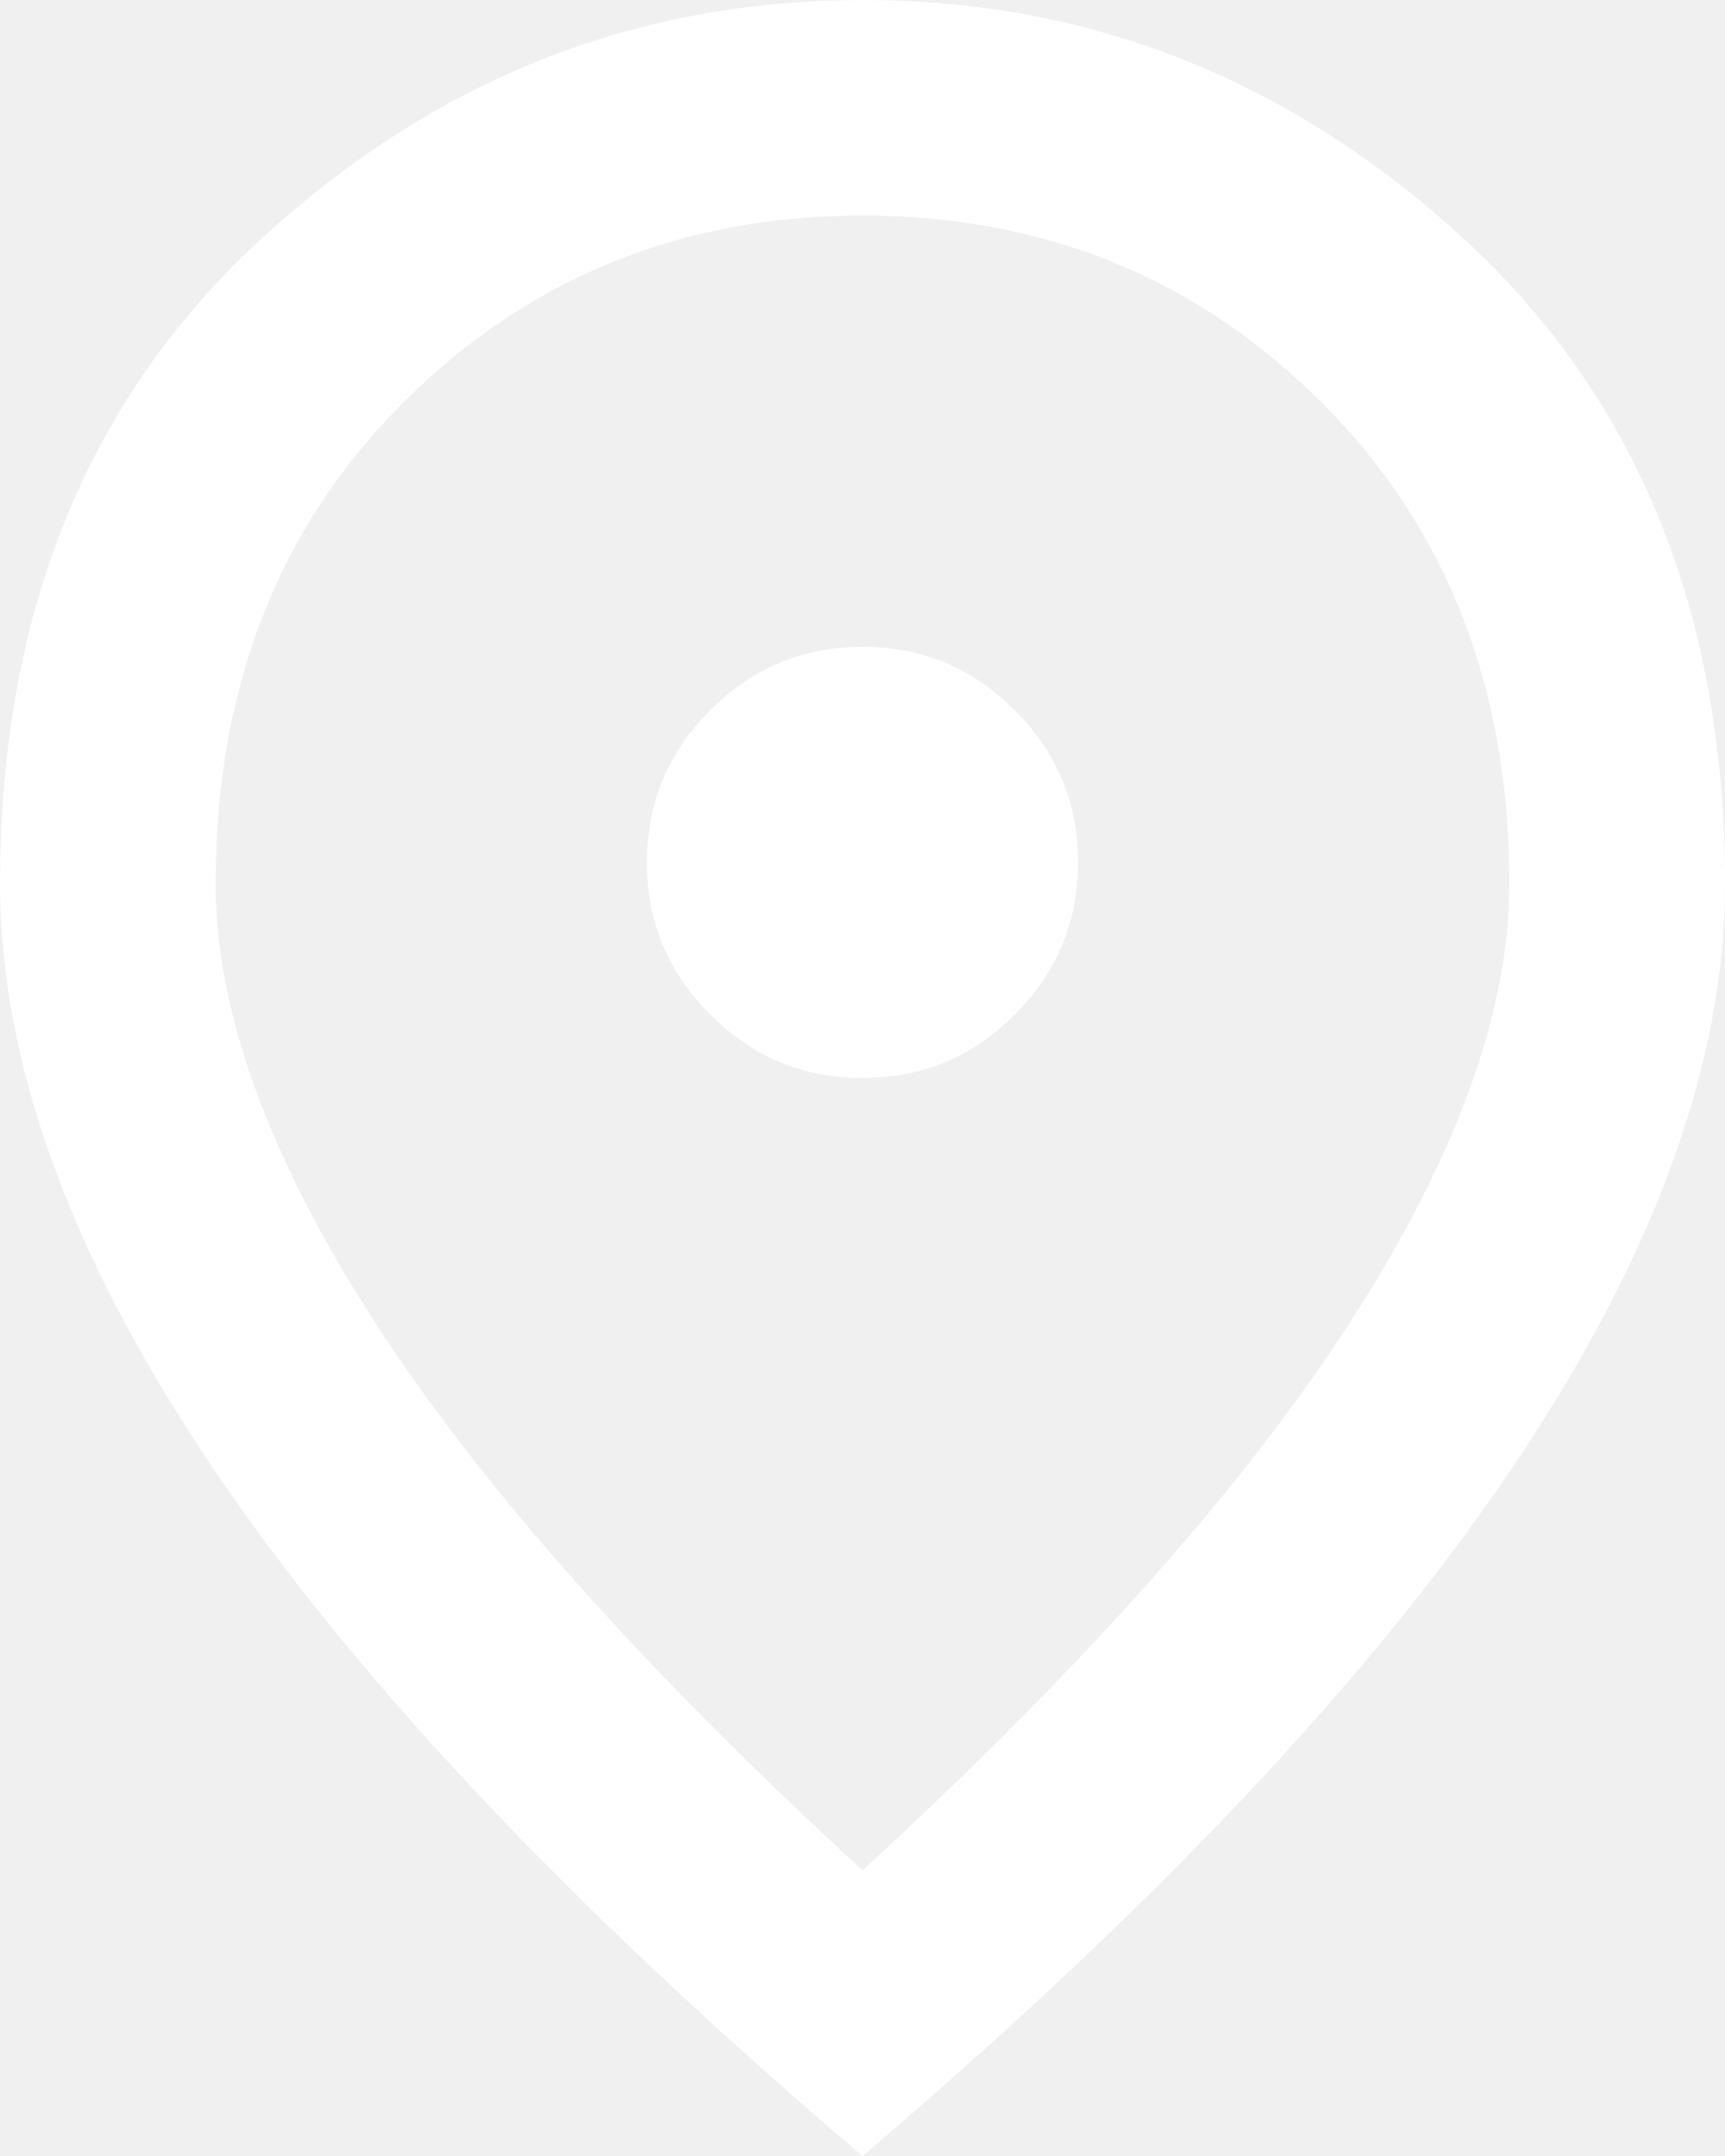
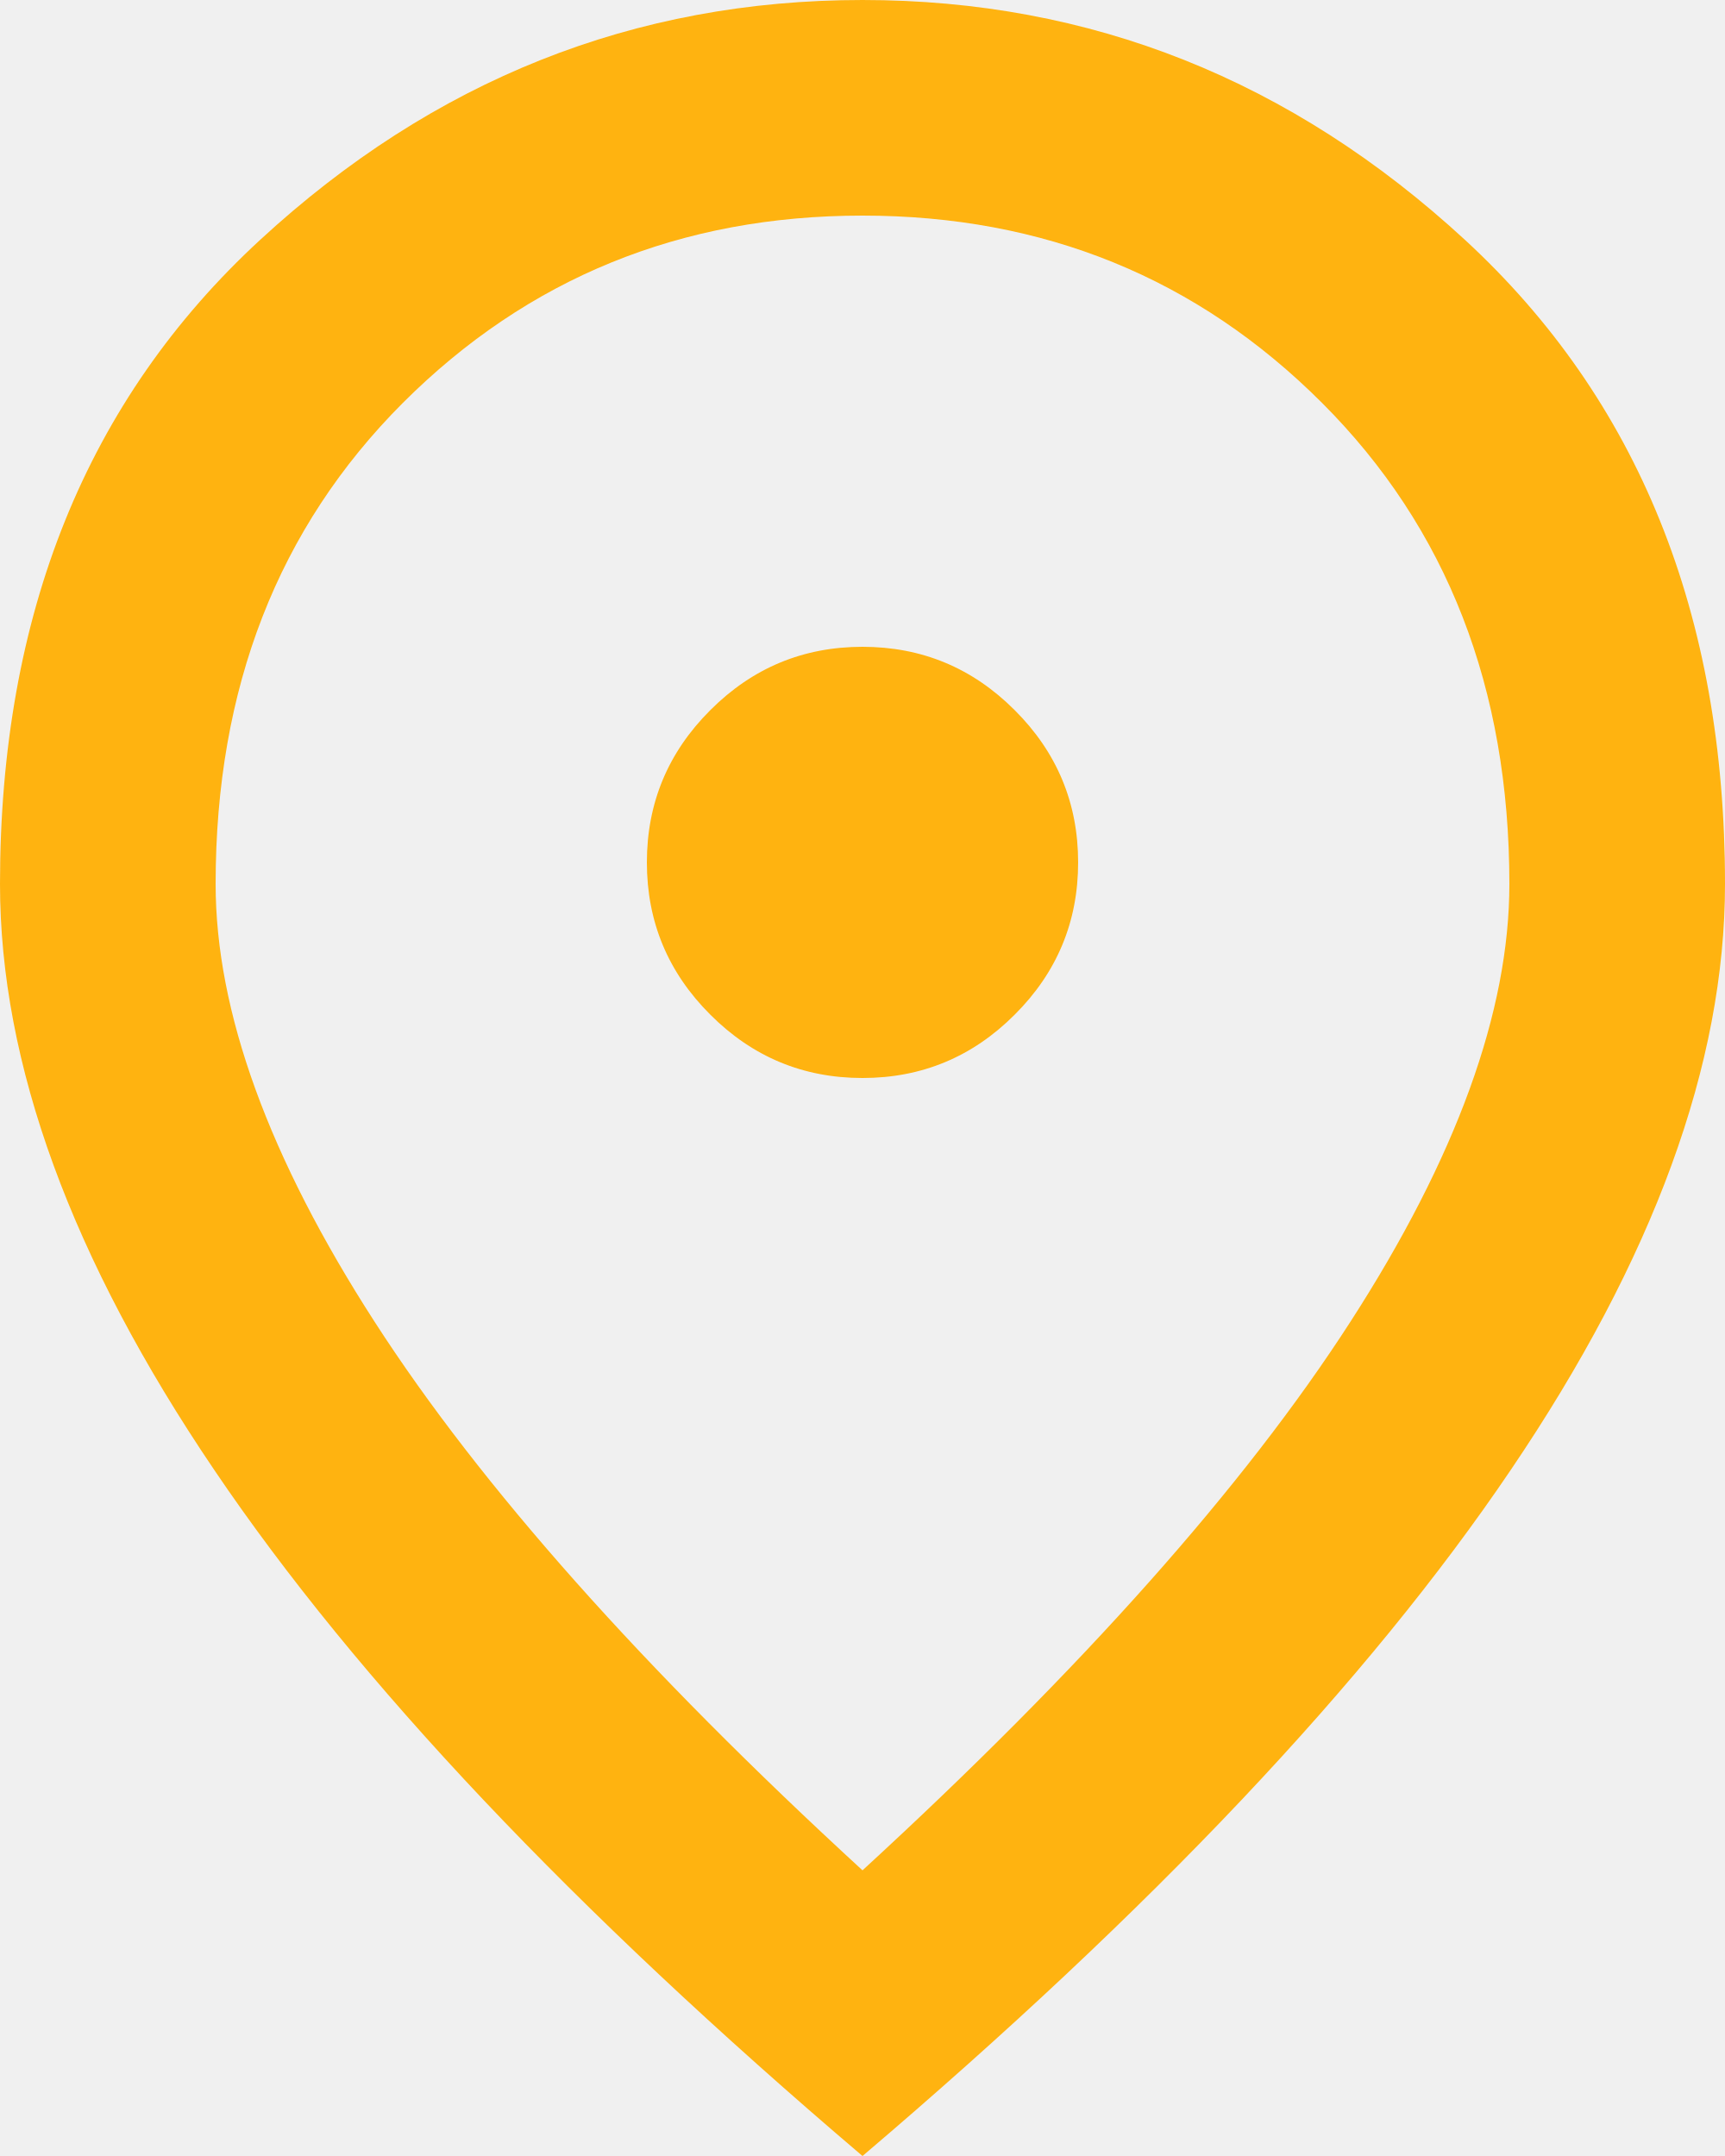
<svg xmlns="http://www.w3.org/2000/svg" width="16" height="20" viewBox="0 0 16 20" fill="none">
-   <path d="M8 10C8.55 10 9.021 9.804 9.412 9.412C9.804 9.021 10 8.55 10 8C10 7.45 9.804 6.979 9.412 6.588C9.021 6.196 8.55 6 8 6C7.45 6 6.979 6.196 6.588 6.588C6.196 6.979 6 7.45 6 8C6 8.55 6.196 9.021 6.588 9.412C6.979 9.804 7.45 10 8 10V10M8 17.35C10.033 15.483 11.542 13.787 12.525 12.262C13.508 10.738 14 9.383 14 8.2C14 6.383 13.421 4.896 12.262 3.737C11.104 2.579 9.683 2 8 2C6.317 2 4.896 2.579 3.737 3.737C2.579 4.896 2 6.383 2 8.2C2 9.383 2.492 10.738 3.475 12.262C4.458 13.787 5.967 15.483 8 17.35V17.35M8 20C5.317 17.717 3.312 15.596 1.988 13.637C0.662 11.679 0 9.867 0 8.2C0 5.7 0.804 3.708 2.413 2.225C4.021 0.742 5.883 0 8 0C10.117 0 11.979 0.742 13.588 2.225C15.196 3.708 16 5.7 16 8.2C16 9.867 15.338 11.679 14.012 13.637C12.688 15.596 10.683 17.717 8 20V20M8 8V8V8V8V8V8V8V8V8V8" fill="white" />
+   <path d="M8 10C8.55 10 9.021 9.804 9.412 9.412C9.804 9.021 10 8.55 10 8C10 7.45 9.804 6.979 9.412 6.588C9.021 6.196 8.55 6 8 6C7.45 6 6.979 6.196 6.588 6.588C6.196 6.979 6 7.45 6 8C6 8.55 6.196 9.021 6.588 9.412C6.979 9.804 7.45 10 8 10V10M8 17.35C10.033 15.483 11.542 13.787 12.525 12.262C13.508 10.738 14 9.383 14 8.2C14 6.383 13.421 4.896 12.262 3.737C11.104 2.579 9.683 2 8 2C6.317 2 4.896 2.579 3.737 3.737C2.579 4.896 2 6.383 2 8.2C2 9.383 2.492 10.738 3.475 12.262C4.458 13.787 5.967 15.483 8 17.35V17.35M8 20C5.317 17.717 3.312 15.596 1.988 13.637C0.662 11.679 0 9.867 0 8.2C0 5.7 0.804 3.708 2.413 2.225C4.021 0.742 5.883 0 8 0C10.117 0 11.979 0.742 13.588 2.225C15.196 3.708 16 5.7 16 8.2C16 9.867 15.338 11.679 14.012 13.637C12.688 15.596 10.683 17.717 8 20V20M8 8V8V8V8V8V8V8V8V8V8" fill="#FFB310" />
</svg>
